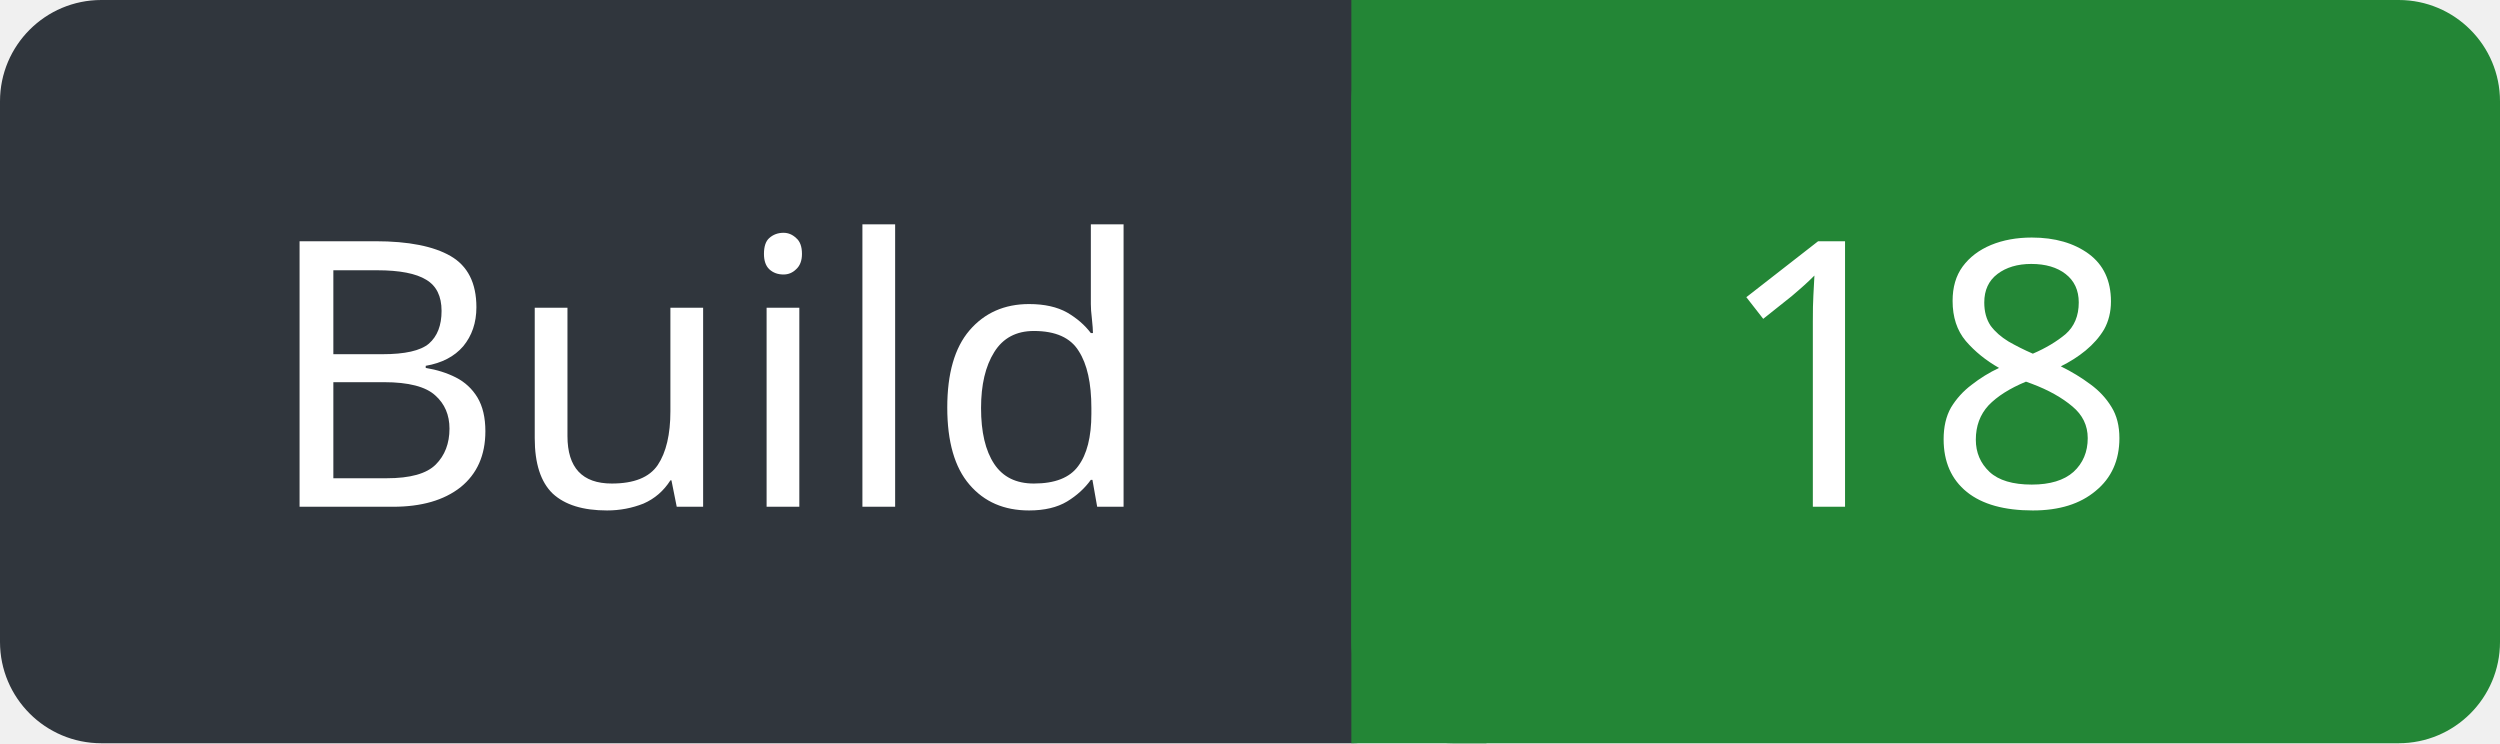
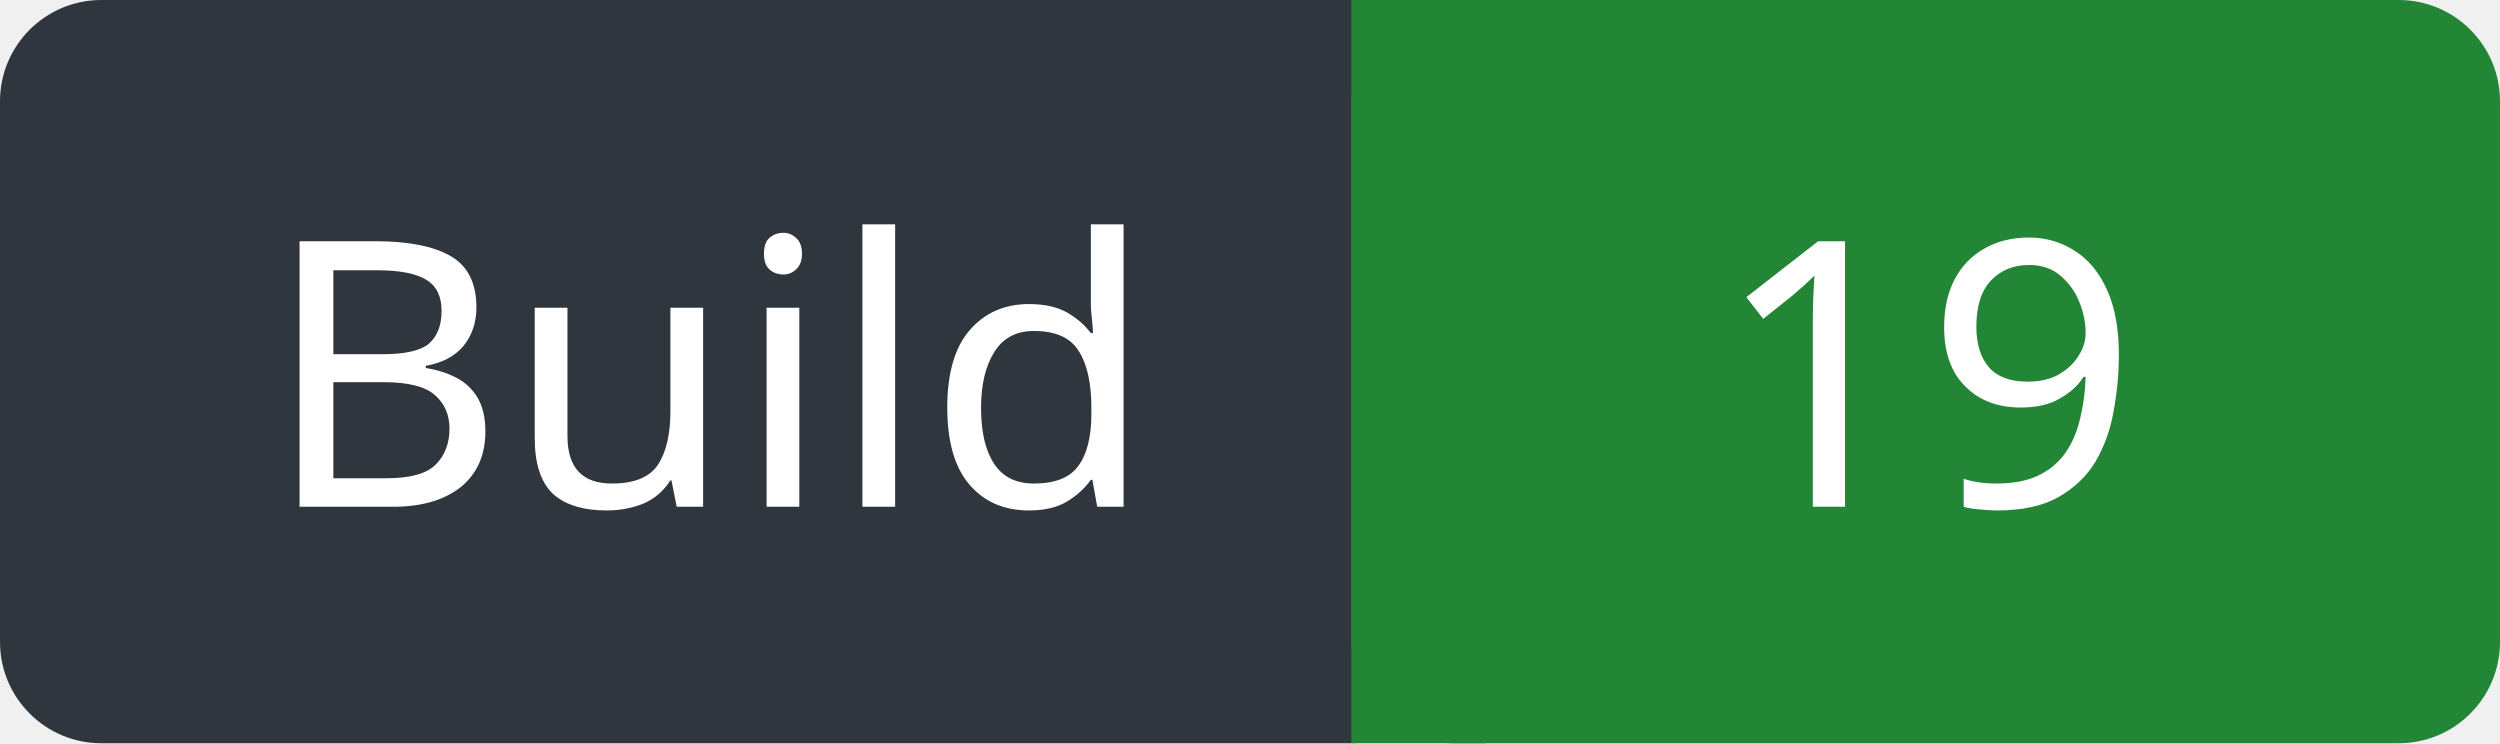
- <svg xmlns="http://www.w3.org/2000/svg" width="74" height="22" role="img" aria-label="Build: 18">
+ <svg xmlns="http://www.w3.org/2000/svg" width="74" height="22" role="img" aria-label="Build: 19">
  <rect width="43" height="22" rx="3" fill="#30363d" />
  <rect x="40" width="34" height="22" rx="3" fill="#238636" />
  <path fill="#238636" d="M40 0h4v22h-4z" />
  <g font-family="Verdana,sans-serif" font-size="11" fill="#fff" text-anchor="middle">
    <text x="21" y="15">Build</text>
-     <text x="57" y="15">18</text>
+     <text x="57" y="15">19</text>
  </g>
</svg>
